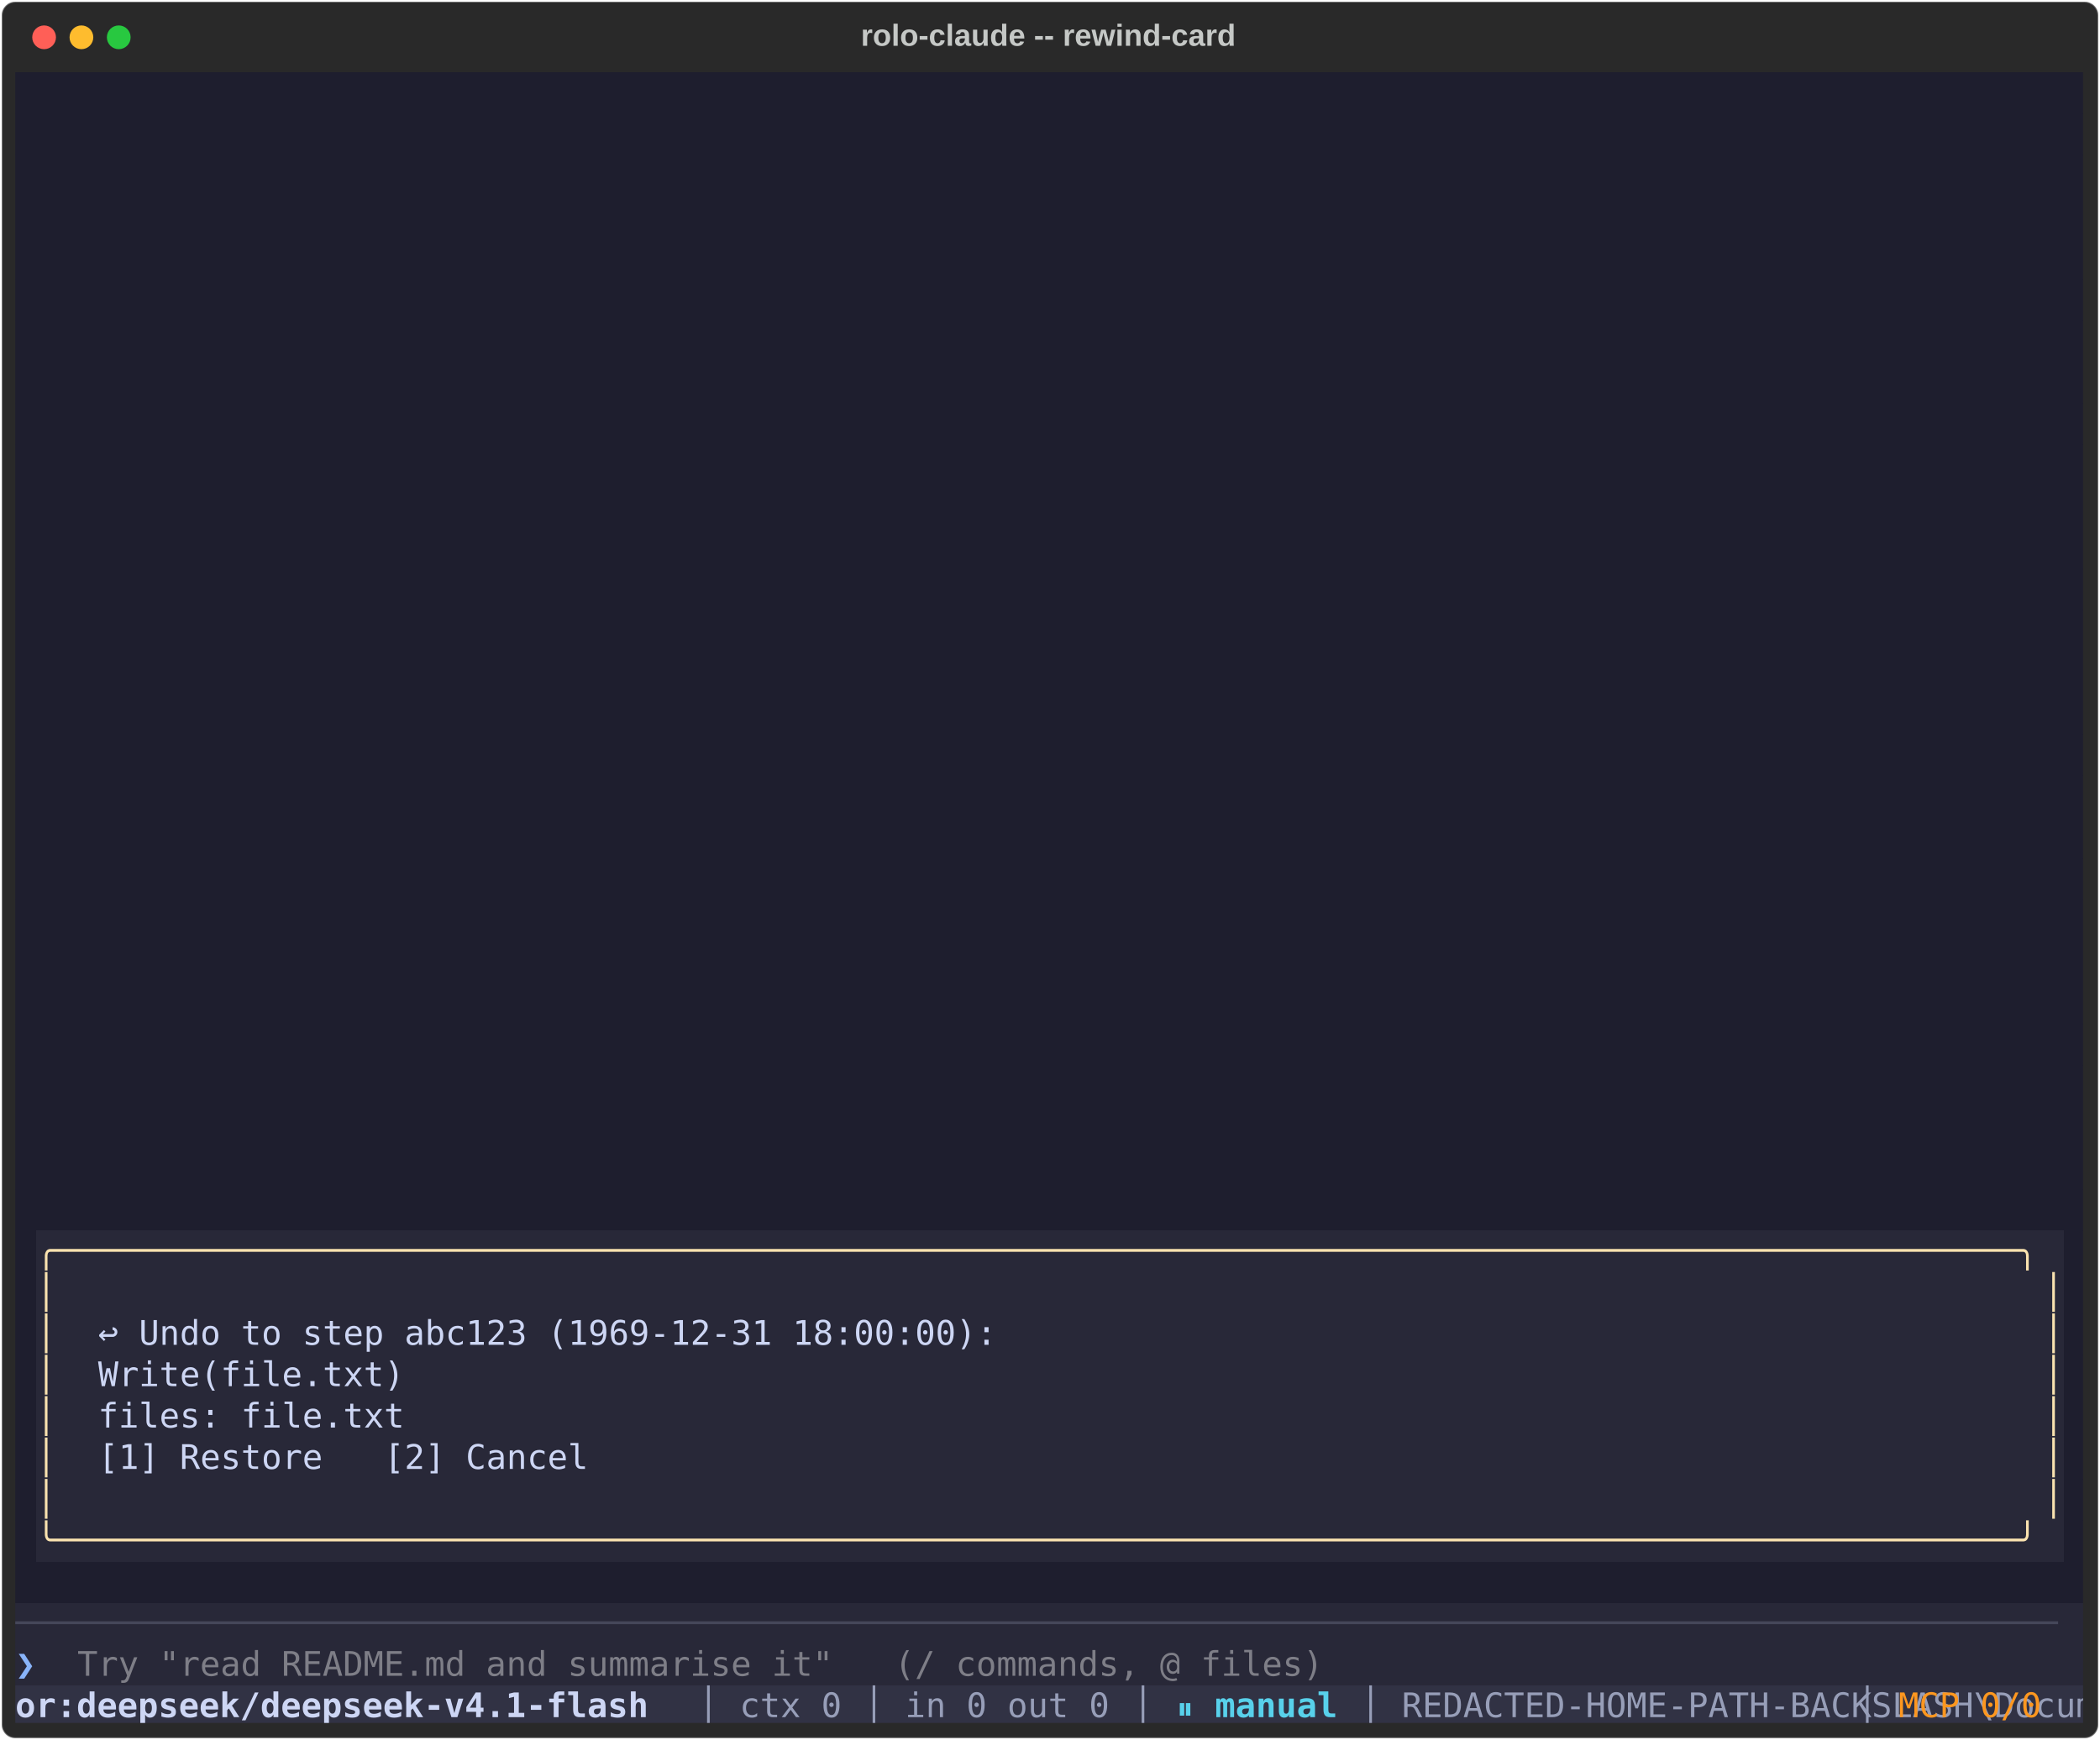
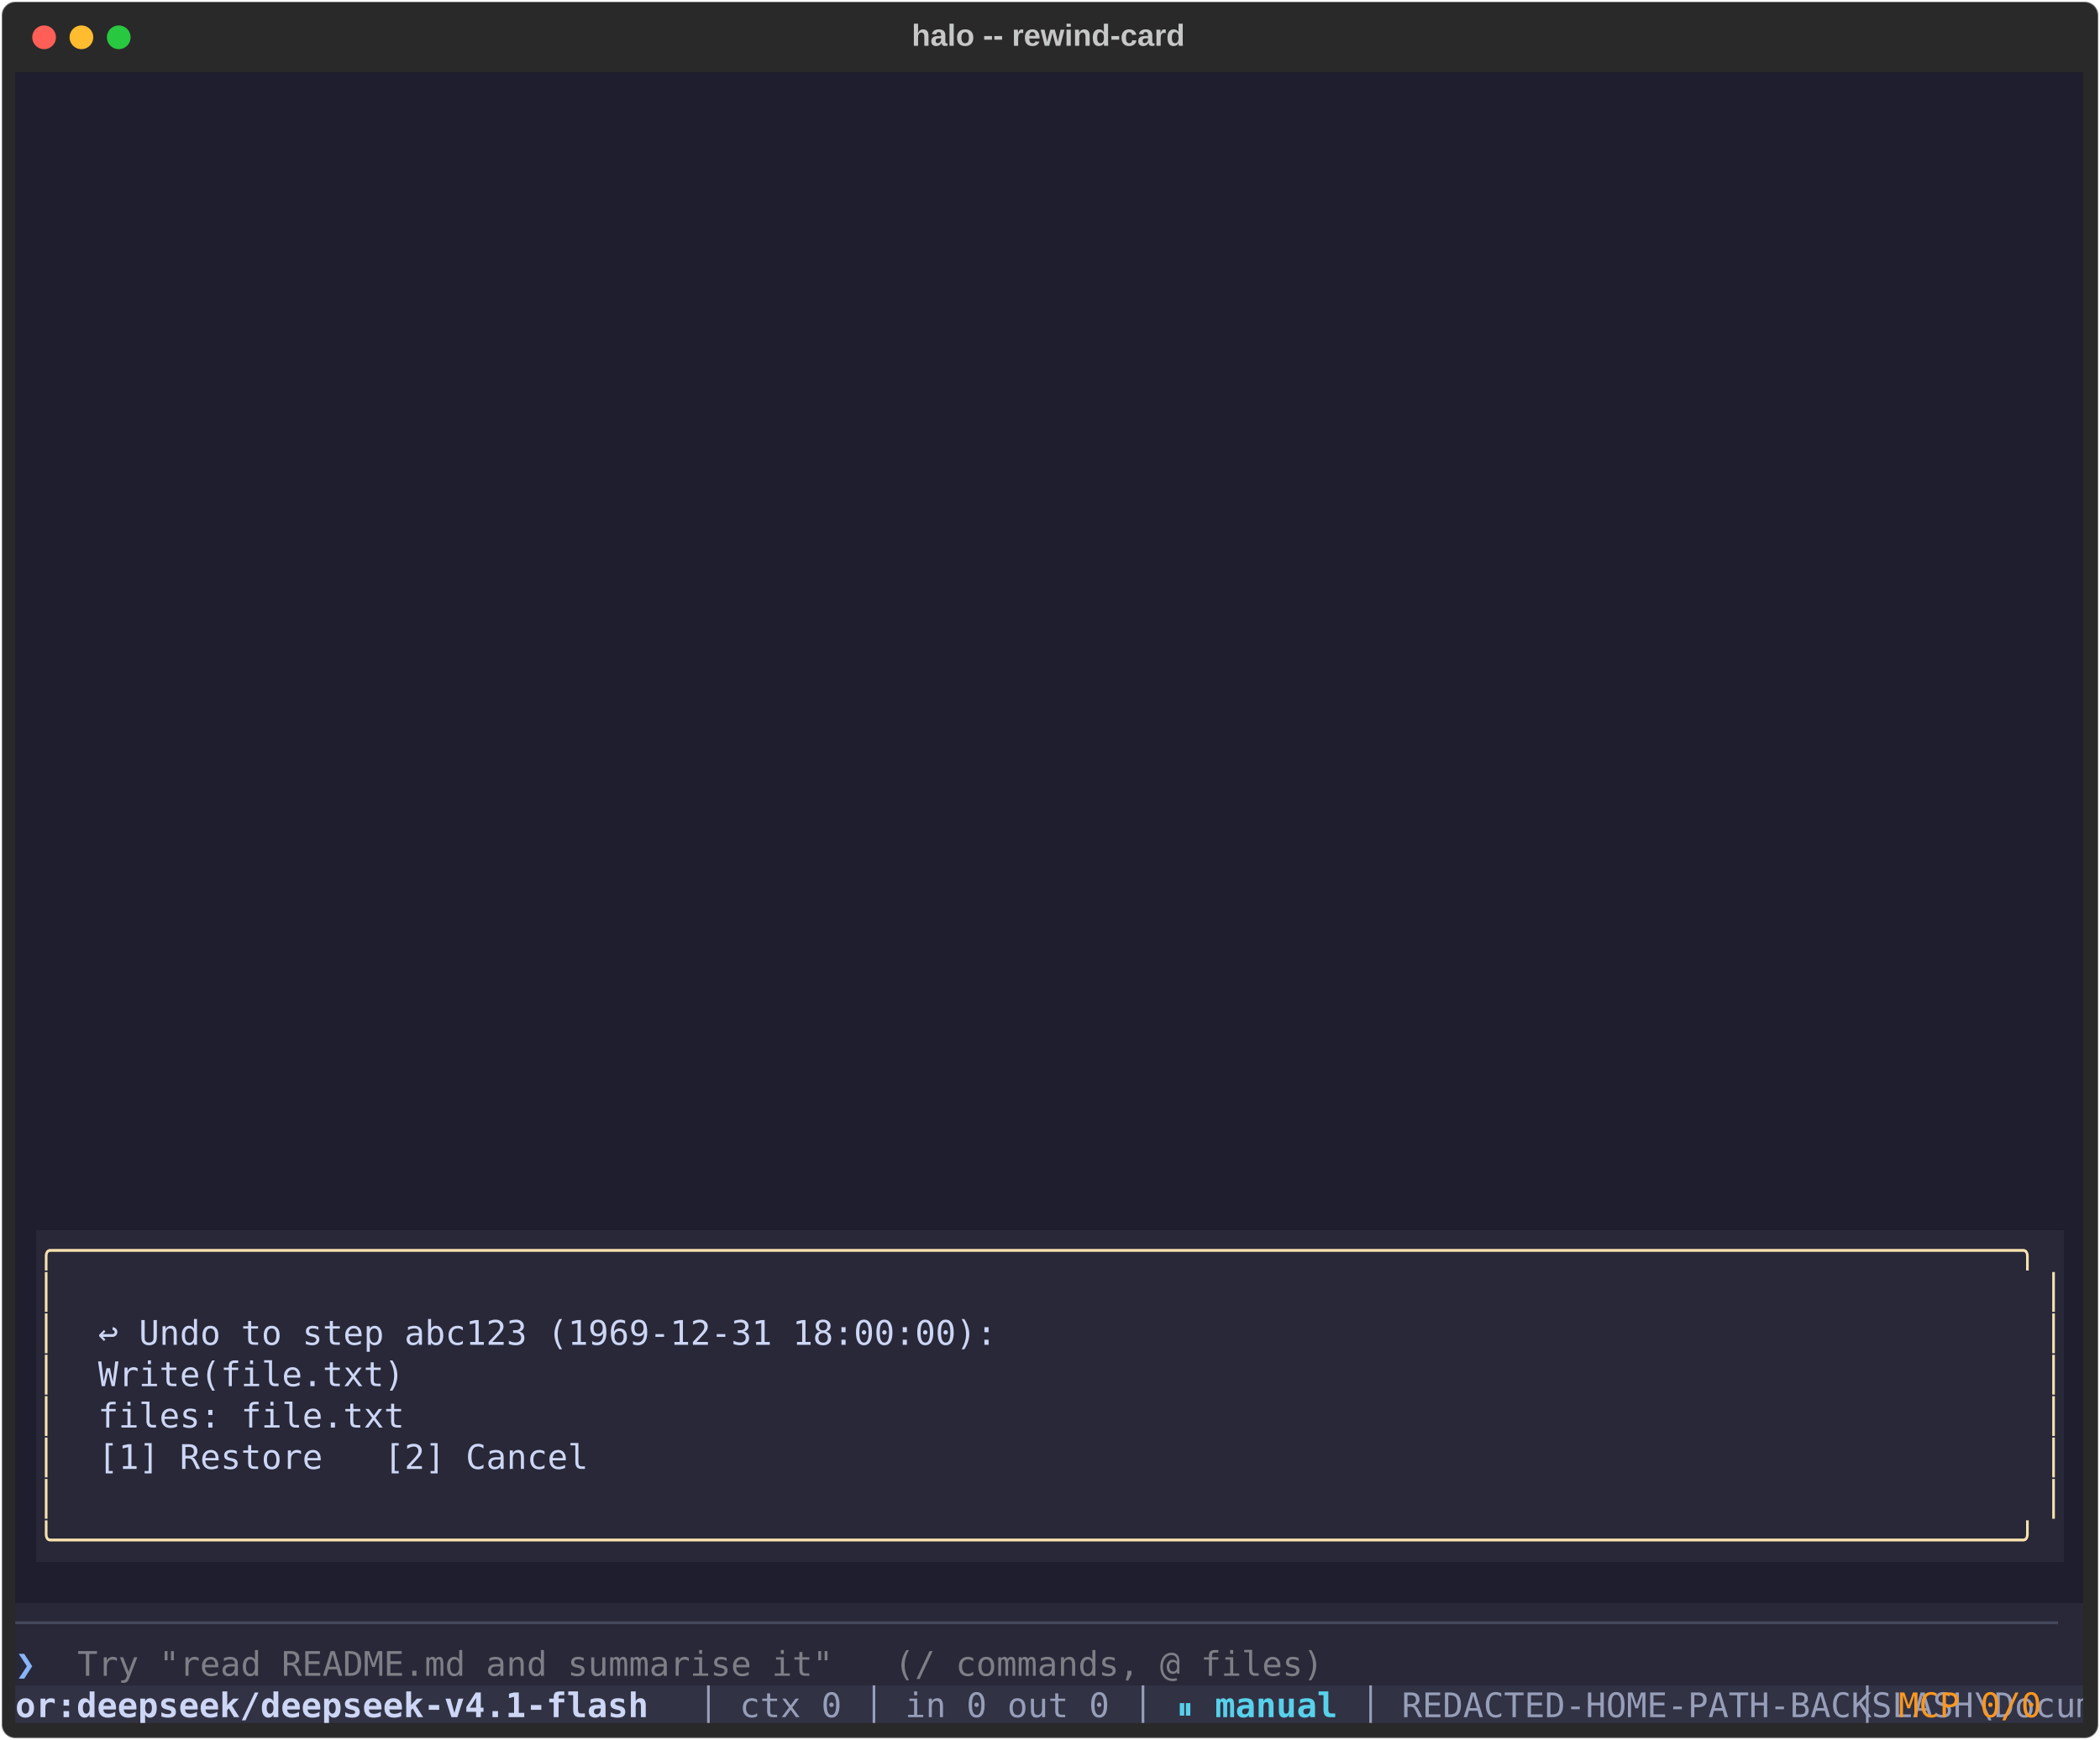
<svg xmlns="http://www.w3.org/2000/svg" class="rich-terminal" viewBox="0 0 1238 1026.0">
  <style>

    @font-face {
        font-family: "Fira Code";
        src: local("FiraCode-Regular"),
                url("https://cdnjs.cloudflare.com/ajax/libs/firacode/6.2.0/woff2/FiraCode-Regular.woff2") format("woff2"),
                url("https://cdnjs.cloudflare.com/ajax/libs/firacode/6.2.0/woff/FiraCode-Regular.woff") format("woff");
        font-style: normal;
        font-weight: 400;
    }
    @font-face {
        font-family: "Fira Code";
        src: local("FiraCode-Bold"),
                url("https://cdnjs.cloudflare.com/ajax/libs/firacode/6.2.0/woff2/FiraCode-Bold.woff2") format("woff2"),
                url("https://cdnjs.cloudflare.com/ajax/libs/firacode/6.2.0/woff/FiraCode-Bold.woff") format("woff");
        font-style: bold;
        font-weight: 700;
    }

-     .terminal-547506499-matrix {
+     .terminal-566904464-matrix {
        font-family: Fira Code, monospace;
        font-size: 20px;
        line-height: 24.4px;
        font-variant-east-asian: full-width;
    }

-     .terminal-547506499-title {
+     .terminal-566904464-title {
        font-size: 18px;
        font-weight: bold;
        font-family: arial;
    }

-     .terminal-547506499-r1 { fill: #c5c8c6 }
- .terminal-547506499-r2 { fill: #f9e2af }
- .terminal-547506499-r3 { fill: #cdd6f4 }
- .terminal-547506499-r4 { fill: #45475a }
- .terminal-547506499-r5 { fill: #89b4fa;font-weight: bold }
- .terminal-547506499-r6 { fill: #7e7e87 }
- .terminal-547506499-r7 { fill: #cdd6f4;font-weight: bold }
- .terminal-547506499-r8 { fill: #979eb8 }
- .terminal-547506499-r9 { fill: #58d1eb;font-weight: bold }
- .terminal-547506499-r10 { fill: #fd971f }
+     .terminal-566904464-r1 { fill: #c5c8c6 }
+ .terminal-566904464-r2 { fill: #f9e2af }
+ .terminal-566904464-r3 { fill: #cdd6f4 }
+ .terminal-566904464-r4 { fill: #45475a }
+ .terminal-566904464-r5 { fill: #89b4fa;font-weight: bold }
+ .terminal-566904464-r6 { fill: #7e7e87 }
+ .terminal-566904464-r7 { fill: #cdd6f4;font-weight: bold }
+ .terminal-566904464-r8 { fill: #979eb8 }
+ .terminal-566904464-r9 { fill: #58d1eb;font-weight: bold }
+ .terminal-566904464-r10 { fill: #fd971f }
    </style>
  <defs>
-     <clipPath id="terminal-547506499-clip-terminal">
+     <clipPath id="terminal-566904464-clip-terminal">
      <rect x="0" y="0" width="1219.0" height="975.0" />
    </clipPath>
-     <clipPath id="terminal-547506499-line-0">
+     <clipPath id="terminal-566904464-line-0">
      <rect x="0" y="1.5" width="1220" height="24.65" />
    </clipPath>
-     <clipPath id="terminal-547506499-line-1">
+     <clipPath id="terminal-566904464-line-1">
      <rect x="0" y="25.9" width="1220" height="24.65" />
    </clipPath>
-     <clipPath id="terminal-547506499-line-2">
+     <clipPath id="terminal-566904464-line-2">
      <rect x="0" y="50.3" width="1220" height="24.65" />
    </clipPath>
-     <clipPath id="terminal-547506499-line-3">
+     <clipPath id="terminal-566904464-line-3">
      <rect x="0" y="74.7" width="1220" height="24.65" />
    </clipPath>
-     <clipPath id="terminal-547506499-line-4">
+     <clipPath id="terminal-566904464-line-4">
      <rect x="0" y="99.1" width="1220" height="24.65" />
    </clipPath>
-     <clipPath id="terminal-547506499-line-5">
+     <clipPath id="terminal-566904464-line-5">
      <rect x="0" y="123.5" width="1220" height="24.65" />
    </clipPath>
-     <clipPath id="terminal-547506499-line-6">
+     <clipPath id="terminal-566904464-line-6">
      <rect x="0" y="147.9" width="1220" height="24.65" />
    </clipPath>
-     <clipPath id="terminal-547506499-line-7">
+     <clipPath id="terminal-566904464-line-7">
      <rect x="0" y="172.3" width="1220" height="24.65" />
    </clipPath>
-     <clipPath id="terminal-547506499-line-8">
+     <clipPath id="terminal-566904464-line-8">
      <rect x="0" y="196.7" width="1220" height="24.65" />
    </clipPath>
-     <clipPath id="terminal-547506499-line-9">
+     <clipPath id="terminal-566904464-line-9">
      <rect x="0" y="221.1" width="1220" height="24.65" />
    </clipPath>
-     <clipPath id="terminal-547506499-line-10">
+     <clipPath id="terminal-566904464-line-10">
      <rect x="0" y="245.5" width="1220" height="24.65" />
    </clipPath>
-     <clipPath id="terminal-547506499-line-11">
+     <clipPath id="terminal-566904464-line-11">
      <rect x="0" y="269.9" width="1220" height="24.65" />
    </clipPath>
-     <clipPath id="terminal-547506499-line-12">
+     <clipPath id="terminal-566904464-line-12">
      <rect x="0" y="294.3" width="1220" height="24.65" />
    </clipPath>
-     <clipPath id="terminal-547506499-line-13">
+     <clipPath id="terminal-566904464-line-13">
      <rect x="0" y="318.7" width="1220" height="24.65" />
    </clipPath>
-     <clipPath id="terminal-547506499-line-14">
+     <clipPath id="terminal-566904464-line-14">
      <rect x="0" y="343.1" width="1220" height="24.65" />
    </clipPath>
-     <clipPath id="terminal-547506499-line-15">
+     <clipPath id="terminal-566904464-line-15">
      <rect x="0" y="367.5" width="1220" height="24.65" />
    </clipPath>
-     <clipPath id="terminal-547506499-line-16">
+     <clipPath id="terminal-566904464-line-16">
      <rect x="0" y="391.9" width="1220" height="24.65" />
    </clipPath>
-     <clipPath id="terminal-547506499-line-17">
+     <clipPath id="terminal-566904464-line-17">
      <rect x="0" y="416.3" width="1220" height="24.65" />
    </clipPath>
-     <clipPath id="terminal-547506499-line-18">
+     <clipPath id="terminal-566904464-line-18">
      <rect x="0" y="440.7" width="1220" height="24.65" />
    </clipPath>
-     <clipPath id="terminal-547506499-line-19">
+     <clipPath id="terminal-566904464-line-19">
      <rect x="0" y="465.1" width="1220" height="24.65" />
    </clipPath>
-     <clipPath id="terminal-547506499-line-20">
+     <clipPath id="terminal-566904464-line-20">
      <rect x="0" y="489.5" width="1220" height="24.65" />
    </clipPath>
-     <clipPath id="terminal-547506499-line-21">
+     <clipPath id="terminal-566904464-line-21">
      <rect x="0" y="513.9" width="1220" height="24.65" />
    </clipPath>
-     <clipPath id="terminal-547506499-line-22">
+     <clipPath id="terminal-566904464-line-22">
      <rect x="0" y="538.3" width="1220" height="24.65" />
    </clipPath>
-     <clipPath id="terminal-547506499-line-23">
+     <clipPath id="terminal-566904464-line-23">
      <rect x="0" y="562.7" width="1220" height="24.65" />
    </clipPath>
-     <clipPath id="terminal-547506499-line-24">
+     <clipPath id="terminal-566904464-line-24">
      <rect x="0" y="587.1" width="1220" height="24.65" />
    </clipPath>
-     <clipPath id="terminal-547506499-line-25">
+     <clipPath id="terminal-566904464-line-25">
      <rect x="0" y="611.5" width="1220" height="24.65" />
    </clipPath>
-     <clipPath id="terminal-547506499-line-26">
+     <clipPath id="terminal-566904464-line-26">
      <rect x="0" y="635.9" width="1220" height="24.65" />
    </clipPath>
-     <clipPath id="terminal-547506499-line-27">
+     <clipPath id="terminal-566904464-line-27">
      <rect x="0" y="660.3" width="1220" height="24.65" />
    </clipPath>
-     <clipPath id="terminal-547506499-line-28">
+     <clipPath id="terminal-566904464-line-28">
      <rect x="0" y="684.7" width="1220" height="24.65" />
    </clipPath>
-     <clipPath id="terminal-547506499-line-29">
+     <clipPath id="terminal-566904464-line-29">
      <rect x="0" y="709.1" width="1220" height="24.65" />
    </clipPath>
-     <clipPath id="terminal-547506499-line-30">
+     <clipPath id="terminal-566904464-line-30">
      <rect x="0" y="733.5" width="1220" height="24.65" />
    </clipPath>
-     <clipPath id="terminal-547506499-line-31">
+     <clipPath id="terminal-566904464-line-31">
      <rect x="0" y="757.9" width="1220" height="24.65" />
    </clipPath>
-     <clipPath id="terminal-547506499-line-32">
+     <clipPath id="terminal-566904464-line-32">
      <rect x="0" y="782.3" width="1220" height="24.65" />
    </clipPath>
-     <clipPath id="terminal-547506499-line-33">
+     <clipPath id="terminal-566904464-line-33">
      <rect x="0" y="806.7" width="1220" height="24.65" />
    </clipPath>
-     <clipPath id="terminal-547506499-line-34">
+     <clipPath id="terminal-566904464-line-34">
      <rect x="0" y="831.1" width="1220" height="24.65" />
    </clipPath>
-     <clipPath id="terminal-547506499-line-35">
+     <clipPath id="terminal-566904464-line-35">
      <rect x="0" y="855.5" width="1220" height="24.65" />
    </clipPath>
-     <clipPath id="terminal-547506499-line-36">
+     <clipPath id="terminal-566904464-line-36">
      <rect x="0" y="879.9" width="1220" height="24.65" />
    </clipPath>
-     <clipPath id="terminal-547506499-line-37">
+     <clipPath id="terminal-566904464-line-37">
      <rect x="0" y="904.3" width="1220" height="24.65" />
    </clipPath>
-     <clipPath id="terminal-547506499-line-38">
+     <clipPath id="terminal-566904464-line-38">
      <rect x="0" y="928.7" width="1220" height="24.65" />
    </clipPath>
  </defs>
  <rect fill="#292929" stroke="rgba(255,255,255,0.35)" stroke-width="1" x="1" y="1" width="1236" height="1024" rx="8" />
-   <text class="terminal-547506499-title" fill="#c5c8c6" text-anchor="middle" x="618" y="27">rolo-claude -- rewind-card</text>
+   <text class="terminal-566904464-title" fill="#c5c8c6" text-anchor="middle" x="618" y="27">halo -- rewind-card</text>
  <g transform="translate(26,22)">
    <circle cx="0" cy="0" r="7" fill="#ff5f57" />
    <circle cx="22" cy="0" r="7" fill="#febc2e" />
    <circle cx="44" cy="0" r="7" fill="#28c840" />
  </g>
-   <g transform="translate(9, 41)" clip-path="url(#terminal-547506499-clip-terminal)">
+   <g transform="translate(9, 41)" clip-path="url(#terminal-566904464-clip-terminal)">
    <rect fill="#1e1e2e" x="0" y="1.5" width="1220" height="24.65" shape-rendering="crispEdges" />
    <rect fill="#1e1e2e" x="0" y="25.9" width="1220" height="24.65" shape-rendering="crispEdges" />
    <rect fill="#1e1e2e" x="0" y="50.3" width="1220" height="24.65" shape-rendering="crispEdges" />
    <rect fill="#1e1e2e" x="0" y="74.7" width="1220" height="24.65" shape-rendering="crispEdges" />
    <rect fill="#1e1e2e" x="0" y="99.1" width="1220" height="24.65" shape-rendering="crispEdges" />
    <rect fill="#1e1e2e" x="0" y="123.5" width="1220" height="24.65" shape-rendering="crispEdges" />
    <rect fill="#1e1e2e" x="0" y="147.9" width="1220" height="24.65" shape-rendering="crispEdges" />
    <rect fill="#1e1e2e" x="0" y="172.3" width="1220" height="24.65" shape-rendering="crispEdges" />
    <rect fill="#1e1e2e" x="0" y="196.7" width="1220" height="24.65" shape-rendering="crispEdges" />
    <rect fill="#1e1e2e" x="0" y="221.1" width="1220" height="24.65" shape-rendering="crispEdges" />
    <rect fill="#1e1e2e" x="0" y="245.5" width="1220" height="24.65" shape-rendering="crispEdges" />
    <rect fill="#1e1e2e" x="0" y="269.9" width="1220" height="24.65" shape-rendering="crispEdges" />
    <rect fill="#1e1e2e" x="0" y="294.3" width="1220" height="24.65" shape-rendering="crispEdges" />
    <rect fill="#1e1e2e" x="0" y="318.7" width="1220" height="24.65" shape-rendering="crispEdges" />
    <rect fill="#1e1e2e" x="0" y="343.1" width="1220" height="24.65" shape-rendering="crispEdges" />
    <rect fill="#1e1e2e" x="0" y="367.5" width="1220" height="24.65" shape-rendering="crispEdges" />
    <rect fill="#1e1e2e" x="0" y="391.9" width="1220" height="24.65" shape-rendering="crispEdges" />
    <rect fill="#1e1e2e" x="0" y="416.3" width="1220" height="24.65" shape-rendering="crispEdges" />
    <rect fill="#1e1e2e" x="0" y="440.7" width="1220" height="24.65" shape-rendering="crispEdges" />
    <rect fill="#1e1e2e" x="0" y="465.1" width="1220" height="24.65" shape-rendering="crispEdges" />
    <rect fill="#1e1e2e" x="0" y="489.5" width="1220" height="24.65" shape-rendering="crispEdges" />
    <rect fill="#1e1e2e" x="0" y="513.9" width="1220" height="24.65" shape-rendering="crispEdges" />
    <rect fill="#1e1e2e" x="0" y="538.3" width="1220" height="24.65" shape-rendering="crispEdges" />
    <rect fill="#1e1e2e" x="0" y="562.7" width="1220" height="24.65" shape-rendering="crispEdges" />
    <rect fill="#1e1e2e" x="0" y="587.1" width="1220" height="24.65" shape-rendering="crispEdges" />
    <rect fill="#1e1e2e" x="0" y="611.5" width="1220" height="24.65" shape-rendering="crispEdges" />
    <rect fill="#1e1e2e" x="0" y="635.9" width="1220" height="24.65" shape-rendering="crispEdges" />
    <rect fill="#1e1e2e" x="0" y="660.3" width="1220" height="24.65" shape-rendering="crispEdges" />
    <rect fill="#1e1e2e" x="0" y="684.7" width="12.2" height="24.65" shape-rendering="crispEdges" />
    <rect fill="#282838" x="12.2" y="684.7" width="1195.6" height="24.65" shape-rendering="crispEdges" />
    <rect fill="#1e1e2e" x="1207.8" y="684.7" width="12.2" height="24.65" shape-rendering="crispEdges" />
    <rect fill="#1e1e2e" x="0" y="709.1" width="12.2" height="24.65" shape-rendering="crispEdges" />
    <rect fill="#282838" x="12.2" y="709.1" width="12.2" height="24.65" shape-rendering="crispEdges" />
    <rect fill="#282838" x="24.4" y="709.1" width="1171.2" height="24.65" shape-rendering="crispEdges" />
    <rect fill="#282838" x="1195.6" y="709.1" width="12.2" height="24.65" shape-rendering="crispEdges" />
    <rect fill="#1e1e2e" x="1207.8" y="709.1" width="12.2" height="24.65" shape-rendering="crispEdges" />
    <rect fill="#1e1e2e" x="0" y="733.5" width="12.2" height="24.65" shape-rendering="crispEdges" />
    <rect fill="#282838" x="12.2" y="733.5" width="12.2" height="24.65" shape-rendering="crispEdges" />
    <rect fill="#282838" x="24.4" y="733.5" width="24.4" height="24.65" shape-rendering="crispEdges" />
    <rect fill="#282838" x="48.8" y="733.5" width="536.8" height="24.65" shape-rendering="crispEdges" />
    <rect fill="#282838" x="585.6" y="733.5" width="610" height="24.65" shape-rendering="crispEdges" />
    <rect fill="#282838" x="1195.6" y="733.5" width="12.2" height="24.65" shape-rendering="crispEdges" />
    <rect fill="#1e1e2e" x="1207.8" y="733.5" width="12.2" height="24.65" shape-rendering="crispEdges" />
    <rect fill="#1e1e2e" x="0" y="757.9" width="12.2" height="24.65" shape-rendering="crispEdges" />
    <rect fill="#282838" x="12.2" y="757.9" width="12.2" height="24.65" shape-rendering="crispEdges" />
    <rect fill="#282838" x="24.4" y="757.9" width="24.4" height="24.65" shape-rendering="crispEdges" />
    <rect fill="#282838" x="48.8" y="757.9" width="207.4" height="24.65" shape-rendering="crispEdges" />
    <rect fill="#282838" x="256.2" y="757.9" width="939.4" height="24.65" shape-rendering="crispEdges" />
    <rect fill="#282838" x="1195.6" y="757.9" width="12.2" height="24.65" shape-rendering="crispEdges" />
    <rect fill="#1e1e2e" x="1207.8" y="757.9" width="12.2" height="24.65" shape-rendering="crispEdges" />
    <rect fill="#1e1e2e" x="0" y="782.3" width="12.2" height="24.65" shape-rendering="crispEdges" />
    <rect fill="#282838" x="12.2" y="782.3" width="12.2" height="24.65" shape-rendering="crispEdges" />
    <rect fill="#282838" x="24.4" y="782.3" width="24.4" height="24.65" shape-rendering="crispEdges" />
    <rect fill="#282838" x="48.8" y="782.3" width="207.4" height="24.65" shape-rendering="crispEdges" />
    <rect fill="#282838" x="256.2" y="782.3" width="939.4" height="24.65" shape-rendering="crispEdges" />
    <rect fill="#282838" x="1195.6" y="782.3" width="12.2" height="24.65" shape-rendering="crispEdges" />
    <rect fill="#1e1e2e" x="1207.8" y="782.3" width="12.2" height="24.65" shape-rendering="crispEdges" />
    <rect fill="#1e1e2e" x="0" y="806.7" width="12.2" height="24.65" shape-rendering="crispEdges" />
    <rect fill="#282838" x="12.2" y="806.7" width="12.2" height="24.65" shape-rendering="crispEdges" />
    <rect fill="#282838" x="24.4" y="806.7" width="24.4" height="24.65" shape-rendering="crispEdges" />
    <rect fill="#282838" x="48.8" y="806.7" width="317.2" height="24.65" shape-rendering="crispEdges" />
    <rect fill="#282838" x="366" y="806.7" width="829.6" height="24.65" shape-rendering="crispEdges" />
    <rect fill="#282838" x="1195.6" y="806.7" width="12.2" height="24.65" shape-rendering="crispEdges" />
    <rect fill="#1e1e2e" x="1207.8" y="806.7" width="12.2" height="24.65" shape-rendering="crispEdges" />
    <rect fill="#1e1e2e" x="0" y="831.1" width="12.2" height="24.65" shape-rendering="crispEdges" />
    <rect fill="#282838" x="12.2" y="831.1" width="12.2" height="24.65" shape-rendering="crispEdges" />
    <rect fill="#282838" x="24.4" y="831.1" width="1171.2" height="24.65" shape-rendering="crispEdges" />
    <rect fill="#282838" x="1195.6" y="831.1" width="12.2" height="24.65" shape-rendering="crispEdges" />
    <rect fill="#1e1e2e" x="1207.8" y="831.1" width="12.2" height="24.65" shape-rendering="crispEdges" />
    <rect fill="#1e1e2e" x="0" y="855.5" width="12.2" height="24.65" shape-rendering="crispEdges" />
    <rect fill="#282838" x="12.2" y="855.5" width="1195.6" height="24.65" shape-rendering="crispEdges" />
    <rect fill="#1e1e2e" x="1207.8" y="855.5" width="12.2" height="24.65" shape-rendering="crispEdges" />
    <rect fill="#1e1e2e" x="0" y="879.9" width="1220" height="24.65" shape-rendering="crispEdges" />
    <rect fill="#282838" x="0" y="904.3" width="1220" height="24.65" shape-rendering="crispEdges" />
    <rect fill="#282838" x="0" y="928.7" width="12.2" height="24.65" shape-rendering="crispEdges" />
    <rect fill="#282838" x="12.2" y="928.7" width="12.2" height="24.65" shape-rendering="crispEdges" />
    <rect fill="#282838" x="24.4" y="928.7" width="12.2" height="24.65" shape-rendering="crispEdges" />
    <rect fill="#282838" x="36.6" y="928.7" width="744.2" height="24.65" shape-rendering="crispEdges" />
    <rect fill="#282838" x="780.8" y="928.7" width="439.2" height="24.65" shape-rendering="crispEdges" />
    <rect fill="#313244" x="0" y="953.1" width="402.6" height="24.65" shape-rendering="crispEdges" />
    <rect fill="#313244" x="402.6" y="953.1" width="24.4" height="24.65" shape-rendering="crispEdges" />
    <rect fill="#313244" x="427" y="953.1" width="73.2" height="24.65" shape-rendering="crispEdges" />
    <rect fill="#313244" x="500.2" y="953.1" width="24.4" height="24.65" shape-rendering="crispEdges" />
    <rect fill="#313244" x="524.6" y="953.1" width="134.2" height="24.65" shape-rendering="crispEdges" />
    <rect fill="#313244" x="658.8" y="953.1" width="24.4" height="24.65" shape-rendering="crispEdges" />
    <rect fill="#313244" x="683.2" y="953.1" width="109.8" height="24.65" shape-rendering="crispEdges" />
    <rect fill="#313244" x="793" y="953.1" width="24.4" height="24.65" shape-rendering="crispEdges" />
    <rect fill="#313244" x="817.4" y="953.1" width="268.4" height="24.65" shape-rendering="crispEdges" />
    <rect fill="#313244" x="1085.8" y="953.1" width="24.4" height="24.65" shape-rendering="crispEdges" />
    <rect fill="#313244" x="1110.2" y="953.1" width="97.6" height="24.65" shape-rendering="crispEdges" />
    <rect fill="#313244" x="1207.8" y="953.1" width="12.2" height="24.65" shape-rendering="crispEdges" />
-     <g class="terminal-547506499-matrix">
-       <text class="terminal-547506499-r1" x="1220" y="20" textLength="12.2" clip-path="url(#terminal-547506499-line-0)">
- </text>
-       <text class="terminal-547506499-r1" x="1220" y="44.4" textLength="12.2" clip-path="url(#terminal-547506499-line-1)">
- </text>
-       <text class="terminal-547506499-r1" x="1220" y="68.8" textLength="12.2" clip-path="url(#terminal-547506499-line-2)">
- </text>
-       <text class="terminal-547506499-r1" x="1220" y="93.2" textLength="12.2" clip-path="url(#terminal-547506499-line-3)">
- </text>
-       <text class="terminal-547506499-r1" x="1220" y="117.6" textLength="12.2" clip-path="url(#terminal-547506499-line-4)">
- </text>
-       <text class="terminal-547506499-r1" x="1220" y="142" textLength="12.2" clip-path="url(#terminal-547506499-line-5)">
- </text>
-       <text class="terminal-547506499-r1" x="1220" y="166.4" textLength="12.2" clip-path="url(#terminal-547506499-line-6)">
- </text>
-       <text class="terminal-547506499-r1" x="1220" y="190.8" textLength="12.2" clip-path="url(#terminal-547506499-line-7)">
- </text>
-       <text class="terminal-547506499-r1" x="1220" y="215.2" textLength="12.2" clip-path="url(#terminal-547506499-line-8)">
- </text>
-       <text class="terminal-547506499-r1" x="1220" y="239.6" textLength="12.2" clip-path="url(#terminal-547506499-line-9)">
- </text>
-       <text class="terminal-547506499-r1" x="1220" y="264" textLength="12.2" clip-path="url(#terminal-547506499-line-10)">
- </text>
-       <text class="terminal-547506499-r1" x="1220" y="288.4" textLength="12.2" clip-path="url(#terminal-547506499-line-11)">
- </text>
-       <text class="terminal-547506499-r1" x="1220" y="312.8" textLength="12.2" clip-path="url(#terminal-547506499-line-12)">
- </text>
-       <text class="terminal-547506499-r1" x="1220" y="337.2" textLength="12.2" clip-path="url(#terminal-547506499-line-13)">
- </text>
-       <text class="terminal-547506499-r1" x="1220" y="361.6" textLength="12.2" clip-path="url(#terminal-547506499-line-14)">
- </text>
-       <text class="terminal-547506499-r1" x="1220" y="386" textLength="12.2" clip-path="url(#terminal-547506499-line-15)">
- </text>
-       <text class="terminal-547506499-r1" x="1220" y="410.4" textLength="12.2" clip-path="url(#terminal-547506499-line-16)">
- </text>
-       <text class="terminal-547506499-r1" x="1220" y="434.8" textLength="12.2" clip-path="url(#terminal-547506499-line-17)">
- </text>
-       <text class="terminal-547506499-r1" x="1220" y="459.2" textLength="12.2" clip-path="url(#terminal-547506499-line-18)">
- </text>
-       <text class="terminal-547506499-r1" x="1220" y="483.6" textLength="12.2" clip-path="url(#terminal-547506499-line-19)">
- </text>
-       <text class="terminal-547506499-r1" x="1220" y="508" textLength="12.2" clip-path="url(#terminal-547506499-line-20)">
- </text>
-       <text class="terminal-547506499-r1" x="1220" y="532.4" textLength="12.2" clip-path="url(#terminal-547506499-line-21)">
- </text>
-       <text class="terminal-547506499-r1" x="1220" y="556.8" textLength="12.2" clip-path="url(#terminal-547506499-line-22)">
- </text>
-       <text class="terminal-547506499-r1" x="1220" y="581.2" textLength="12.2" clip-path="url(#terminal-547506499-line-23)">
- </text>
-       <text class="terminal-547506499-r1" x="1220" y="605.6" textLength="12.2" clip-path="url(#terminal-547506499-line-24)">
- </text>
-       <text class="terminal-547506499-r1" x="1220" y="630" textLength="12.2" clip-path="url(#terminal-547506499-line-25)">
- </text>
-       <text class="terminal-547506499-r1" x="1220" y="654.4" textLength="12.2" clip-path="url(#terminal-547506499-line-26)">
- </text>
-       <text class="terminal-547506499-r1" x="1220" y="678.8" textLength="12.2" clip-path="url(#terminal-547506499-line-27)">
- </text>
-       <text class="terminal-547506499-r2" x="12.2" y="703.2" textLength="1195.6" clip-path="url(#terminal-547506499-line-28)">╭────────────────────────────────────────────────────────────────────────────────────────────────╮</text>
-       <text class="terminal-547506499-r1" x="1220" y="703.2" textLength="12.2" clip-path="url(#terminal-547506499-line-28)">
- </text>
-       <text class="terminal-547506499-r2" x="12.2" y="727.6" textLength="12.2" clip-path="url(#terminal-547506499-line-29)">│</text>
-       <text class="terminal-547506499-r2" x="1195.6" y="727.6" textLength="12.2" clip-path="url(#terminal-547506499-line-29)">│</text>
-       <text class="terminal-547506499-r1" x="1220" y="727.6" textLength="12.2" clip-path="url(#terminal-547506499-line-29)">
- </text>
-       <text class="terminal-547506499-r2" x="12.2" y="752" textLength="12.2" clip-path="url(#terminal-547506499-line-30)">│</text>
-       <text class="terminal-547506499-r3" x="48.8" y="752" textLength="536.8" clip-path="url(#terminal-547506499-line-30)">↩ Undo to step abc123 (1969-12-31 18:00:00):</text>
-       <text class="terminal-547506499-r2" x="1195.6" y="752" textLength="12.2" clip-path="url(#terminal-547506499-line-30)">│</text>
-       <text class="terminal-547506499-r1" x="1220" y="752" textLength="12.2" clip-path="url(#terminal-547506499-line-30)">
- </text>
-       <text class="terminal-547506499-r2" x="12.2" y="776.4" textLength="12.2" clip-path="url(#terminal-547506499-line-31)">│</text>
-       <text class="terminal-547506499-r3" x="48.8" y="776.4" textLength="207.4" clip-path="url(#terminal-547506499-line-31)">  Write(file.txt)</text>
-       <text class="terminal-547506499-r2" x="1195.6" y="776.4" textLength="12.2" clip-path="url(#terminal-547506499-line-31)">│</text>
-       <text class="terminal-547506499-r1" x="1220" y="776.4" textLength="12.2" clip-path="url(#terminal-547506499-line-31)">
- </text>
-       <text class="terminal-547506499-r2" x="12.2" y="800.8" textLength="12.2" clip-path="url(#terminal-547506499-line-32)">│</text>
-       <text class="terminal-547506499-r3" x="48.8" y="800.8" textLength="207.4" clip-path="url(#terminal-547506499-line-32)">  files: file.txt</text>
-       <text class="terminal-547506499-r2" x="1195.6" y="800.8" textLength="12.2" clip-path="url(#terminal-547506499-line-32)">│</text>
-       <text class="terminal-547506499-r1" x="1220" y="800.8" textLength="12.2" clip-path="url(#terminal-547506499-line-32)">
- </text>
-       <text class="terminal-547506499-r2" x="12.2" y="825.2" textLength="12.2" clip-path="url(#terminal-547506499-line-33)">│</text>
-       <text class="terminal-547506499-r3" x="48.8" y="825.2" textLength="317.2" clip-path="url(#terminal-547506499-line-33)">  [1] Restore   [2] Cancel</text>
-       <text class="terminal-547506499-r2" x="1195.6" y="825.2" textLength="12.2" clip-path="url(#terminal-547506499-line-33)">│</text>
-       <text class="terminal-547506499-r1" x="1220" y="825.2" textLength="12.2" clip-path="url(#terminal-547506499-line-33)">
- </text>
-       <text class="terminal-547506499-r2" x="12.2" y="849.6" textLength="12.2" clip-path="url(#terminal-547506499-line-34)">│</text>
-       <text class="terminal-547506499-r2" x="1195.6" y="849.6" textLength="12.2" clip-path="url(#terminal-547506499-line-34)">│</text>
-       <text class="terminal-547506499-r1" x="1220" y="849.6" textLength="12.2" clip-path="url(#terminal-547506499-line-34)">
- </text>
-       <text class="terminal-547506499-r2" x="12.2" y="874" textLength="1195.6" clip-path="url(#terminal-547506499-line-35)">╰────────────────────────────────────────────────────────────────────────────────────────────────╯</text>
-       <text class="terminal-547506499-r1" x="1220" y="874" textLength="12.2" clip-path="url(#terminal-547506499-line-35)">
- </text>
-       <text class="terminal-547506499-r1" x="1220" y="898.4" textLength="12.2" clip-path="url(#terminal-547506499-line-36)">
- </text>
-       <text class="terminal-547506499-r4" x="0" y="922.8" textLength="1220" clip-path="url(#terminal-547506499-line-37)">────────────────────────────────────────────────────────────────────────────────────────────────────</text>
-       <text class="terminal-547506499-r1" x="1220" y="922.8" textLength="12.2" clip-path="url(#terminal-547506499-line-37)">
- </text>
-       <text class="terminal-547506499-r5" x="0" y="947.2" textLength="12.2" clip-path="url(#terminal-547506499-line-38)">❯</text>
-       <text class="terminal-547506499-r6" x="36.6" y="947.2" textLength="744.2" clip-path="url(#terminal-547506499-line-38)">Try "read README.md and summarise it"   (/ commands, @ files)</text>
-       <text class="terminal-547506499-r1" x="1220" y="947.2" textLength="12.2" clip-path="url(#terminal-547506499-line-38)">
- </text>
-       <text class="terminal-547506499-r7" x="0" y="971.6" textLength="402.6" clip-path="url(#terminal-547506499-line-39)"> or:deepseek/deepseek-v4.1-flash </text>
-       <text class="terminal-547506499-r8" x="402.6" y="971.6" textLength="24.4" clip-path="url(#terminal-547506499-line-39)">│ </text>
-       <text class="terminal-547506499-r8" x="427" y="971.6" textLength="73.2" clip-path="url(#terminal-547506499-line-39)">ctx 0 </text>
-       <text class="terminal-547506499-r8" x="500.2" y="971.6" textLength="24.4" clip-path="url(#terminal-547506499-line-39)">│ </text>
-       <text class="terminal-547506499-r8" x="524.6" y="971.6" textLength="134.2" clip-path="url(#terminal-547506499-line-39)">in 0 out 0 </text>
-       <text class="terminal-547506499-r8" x="658.8" y="971.6" textLength="24.4" clip-path="url(#terminal-547506499-line-39)">│ </text>
-       <text class="terminal-547506499-r9" x="683.2" y="971.6" textLength="109.8" clip-path="url(#terminal-547506499-line-39)">⏸ manual </text>
-       <text class="terminal-547506499-r8" x="793" y="971.6" textLength="24.4" clip-path="url(#terminal-547506499-line-39)">│ </text>
-       <text class="terminal-547506499-r8" x="817.4" y="971.6" textLength="268.4" clip-path="url(#terminal-547506499-line-39)">REDACTED-HOME-PATH-BACKSLASH\Documen </text>
-       <text class="terminal-547506499-r8" x="1085.8" y="971.6" textLength="24.4" clip-path="url(#terminal-547506499-line-39)">│ </text>
-       <text class="terminal-547506499-r10" x="1110.2" y="971.6" textLength="97.6" clip-path="url(#terminal-547506499-line-39)">MCP 0/0 </text>
+     <g class="terminal-566904464-matrix">
+       <text class="terminal-566904464-r1" x="1220" y="20" textLength="12.2" clip-path="url(#terminal-566904464-line-0)">
+ </text>
+       <text class="terminal-566904464-r1" x="1220" y="44.4" textLength="12.2" clip-path="url(#terminal-566904464-line-1)">
+ </text>
+       <text class="terminal-566904464-r1" x="1220" y="68.8" textLength="12.2" clip-path="url(#terminal-566904464-line-2)">
+ </text>
+       <text class="terminal-566904464-r1" x="1220" y="93.2" textLength="12.2" clip-path="url(#terminal-566904464-line-3)">
+ </text>
+       <text class="terminal-566904464-r1" x="1220" y="117.6" textLength="12.2" clip-path="url(#terminal-566904464-line-4)">
+ </text>
+       <text class="terminal-566904464-r1" x="1220" y="142" textLength="12.2" clip-path="url(#terminal-566904464-line-5)">
+ </text>
+       <text class="terminal-566904464-r1" x="1220" y="166.4" textLength="12.2" clip-path="url(#terminal-566904464-line-6)">
+ </text>
+       <text class="terminal-566904464-r1" x="1220" y="190.8" textLength="12.2" clip-path="url(#terminal-566904464-line-7)">
+ </text>
+       <text class="terminal-566904464-r1" x="1220" y="215.2" textLength="12.2" clip-path="url(#terminal-566904464-line-8)">
+ </text>
+       <text class="terminal-566904464-r1" x="1220" y="239.6" textLength="12.2" clip-path="url(#terminal-566904464-line-9)">
+ </text>
+       <text class="terminal-566904464-r1" x="1220" y="264" textLength="12.2" clip-path="url(#terminal-566904464-line-10)">
+ </text>
+       <text class="terminal-566904464-r1" x="1220" y="288.4" textLength="12.2" clip-path="url(#terminal-566904464-line-11)">
+ </text>
+       <text class="terminal-566904464-r1" x="1220" y="312.8" textLength="12.2" clip-path="url(#terminal-566904464-line-12)">
+ </text>
+       <text class="terminal-566904464-r1" x="1220" y="337.2" textLength="12.2" clip-path="url(#terminal-566904464-line-13)">
+ </text>
+       <text class="terminal-566904464-r1" x="1220" y="361.6" textLength="12.2" clip-path="url(#terminal-566904464-line-14)">
+ </text>
+       <text class="terminal-566904464-r1" x="1220" y="386" textLength="12.2" clip-path="url(#terminal-566904464-line-15)">
+ </text>
+       <text class="terminal-566904464-r1" x="1220" y="410.4" textLength="12.2" clip-path="url(#terminal-566904464-line-16)">
+ </text>
+       <text class="terminal-566904464-r1" x="1220" y="434.8" textLength="12.2" clip-path="url(#terminal-566904464-line-17)">
+ </text>
+       <text class="terminal-566904464-r1" x="1220" y="459.2" textLength="12.2" clip-path="url(#terminal-566904464-line-18)">
+ </text>
+       <text class="terminal-566904464-r1" x="1220" y="483.6" textLength="12.2" clip-path="url(#terminal-566904464-line-19)">
+ </text>
+       <text class="terminal-566904464-r1" x="1220" y="508" textLength="12.2" clip-path="url(#terminal-566904464-line-20)">
+ </text>
+       <text class="terminal-566904464-r1" x="1220" y="532.4" textLength="12.2" clip-path="url(#terminal-566904464-line-21)">
+ </text>
+       <text class="terminal-566904464-r1" x="1220" y="556.8" textLength="12.2" clip-path="url(#terminal-566904464-line-22)">
+ </text>
+       <text class="terminal-566904464-r1" x="1220" y="581.2" textLength="12.2" clip-path="url(#terminal-566904464-line-23)">
+ </text>
+       <text class="terminal-566904464-r1" x="1220" y="605.6" textLength="12.2" clip-path="url(#terminal-566904464-line-24)">
+ </text>
+       <text class="terminal-566904464-r1" x="1220" y="630" textLength="12.2" clip-path="url(#terminal-566904464-line-25)">
+ </text>
+       <text class="terminal-566904464-r1" x="1220" y="654.4" textLength="12.2" clip-path="url(#terminal-566904464-line-26)">
+ </text>
+       <text class="terminal-566904464-r1" x="1220" y="678.8" textLength="12.2" clip-path="url(#terminal-566904464-line-27)">
+ </text>
+       <text class="terminal-566904464-r2" x="12.2" y="703.2" textLength="1195.6" clip-path="url(#terminal-566904464-line-28)">╭────────────────────────────────────────────────────────────────────────────────────────────────╮</text>
+       <text class="terminal-566904464-r1" x="1220" y="703.2" textLength="12.2" clip-path="url(#terminal-566904464-line-28)">
+ </text>
+       <text class="terminal-566904464-r2" x="12.2" y="727.6" textLength="12.2" clip-path="url(#terminal-566904464-line-29)">│</text>
+       <text class="terminal-566904464-r2" x="1195.6" y="727.6" textLength="12.2" clip-path="url(#terminal-566904464-line-29)">│</text>
+       <text class="terminal-566904464-r1" x="1220" y="727.6" textLength="12.2" clip-path="url(#terminal-566904464-line-29)">
+ </text>
+       <text class="terminal-566904464-r2" x="12.2" y="752" textLength="12.2" clip-path="url(#terminal-566904464-line-30)">│</text>
+       <text class="terminal-566904464-r3" x="48.8" y="752" textLength="536.8" clip-path="url(#terminal-566904464-line-30)">↩ Undo to step abc123 (1969-12-31 18:00:00):</text>
+       <text class="terminal-566904464-r2" x="1195.6" y="752" textLength="12.2" clip-path="url(#terminal-566904464-line-30)">│</text>
+       <text class="terminal-566904464-r1" x="1220" y="752" textLength="12.2" clip-path="url(#terminal-566904464-line-30)">
+ </text>
+       <text class="terminal-566904464-r2" x="12.2" y="776.4" textLength="12.2" clip-path="url(#terminal-566904464-line-31)">│</text>
+       <text class="terminal-566904464-r3" x="48.8" y="776.4" textLength="207.4" clip-path="url(#terminal-566904464-line-31)">  Write(file.txt)</text>
+       <text class="terminal-566904464-r2" x="1195.6" y="776.4" textLength="12.2" clip-path="url(#terminal-566904464-line-31)">│</text>
+       <text class="terminal-566904464-r1" x="1220" y="776.4" textLength="12.2" clip-path="url(#terminal-566904464-line-31)">
+ </text>
+       <text class="terminal-566904464-r2" x="12.2" y="800.8" textLength="12.2" clip-path="url(#terminal-566904464-line-32)">│</text>
+       <text class="terminal-566904464-r3" x="48.8" y="800.8" textLength="207.4" clip-path="url(#terminal-566904464-line-32)">  files: file.txt</text>
+       <text class="terminal-566904464-r2" x="1195.6" y="800.8" textLength="12.2" clip-path="url(#terminal-566904464-line-32)">│</text>
+       <text class="terminal-566904464-r1" x="1220" y="800.8" textLength="12.2" clip-path="url(#terminal-566904464-line-32)">
+ </text>
+       <text class="terminal-566904464-r2" x="12.2" y="825.2" textLength="12.2" clip-path="url(#terminal-566904464-line-33)">│</text>
+       <text class="terminal-566904464-r3" x="48.8" y="825.2" textLength="317.2" clip-path="url(#terminal-566904464-line-33)">  [1] Restore   [2] Cancel</text>
+       <text class="terminal-566904464-r2" x="1195.6" y="825.2" textLength="12.2" clip-path="url(#terminal-566904464-line-33)">│</text>
+       <text class="terminal-566904464-r1" x="1220" y="825.2" textLength="12.2" clip-path="url(#terminal-566904464-line-33)">
+ </text>
+       <text class="terminal-566904464-r2" x="12.2" y="849.6" textLength="12.2" clip-path="url(#terminal-566904464-line-34)">│</text>
+       <text class="terminal-566904464-r2" x="1195.6" y="849.6" textLength="12.2" clip-path="url(#terminal-566904464-line-34)">│</text>
+       <text class="terminal-566904464-r1" x="1220" y="849.6" textLength="12.2" clip-path="url(#terminal-566904464-line-34)">
+ </text>
+       <text class="terminal-566904464-r2" x="12.2" y="874" textLength="1195.6" clip-path="url(#terminal-566904464-line-35)">╰────────────────────────────────────────────────────────────────────────────────────────────────╯</text>
+       <text class="terminal-566904464-r1" x="1220" y="874" textLength="12.2" clip-path="url(#terminal-566904464-line-35)">
+ </text>
+       <text class="terminal-566904464-r1" x="1220" y="898.4" textLength="12.2" clip-path="url(#terminal-566904464-line-36)">
+ </text>
+       <text class="terminal-566904464-r4" x="0" y="922.8" textLength="1220" clip-path="url(#terminal-566904464-line-37)">────────────────────────────────────────────────────────────────────────────────────────────────────</text>
+       <text class="terminal-566904464-r1" x="1220" y="922.8" textLength="12.2" clip-path="url(#terminal-566904464-line-37)">
+ </text>
+       <text class="terminal-566904464-r5" x="0" y="947.2" textLength="12.2" clip-path="url(#terminal-566904464-line-38)">❯</text>
+       <text class="terminal-566904464-r6" x="36.6" y="947.2" textLength="744.2" clip-path="url(#terminal-566904464-line-38)">Try "read README.md and summarise it"   (/ commands, @ files)</text>
+       <text class="terminal-566904464-r1" x="1220" y="947.2" textLength="12.2" clip-path="url(#terminal-566904464-line-38)">
+ </text>
+       <text class="terminal-566904464-r7" x="0" y="971.6" textLength="402.6" clip-path="url(#terminal-566904464-line-39)"> or:deepseek/deepseek-v4.1-flash </text>
+       <text class="terminal-566904464-r8" x="402.6" y="971.6" textLength="24.4" clip-path="url(#terminal-566904464-line-39)">│ </text>
+       <text class="terminal-566904464-r8" x="427" y="971.6" textLength="73.2" clip-path="url(#terminal-566904464-line-39)">ctx 0 </text>
+       <text class="terminal-566904464-r8" x="500.2" y="971.6" textLength="24.4" clip-path="url(#terminal-566904464-line-39)">│ </text>
+       <text class="terminal-566904464-r8" x="524.6" y="971.6" textLength="134.2" clip-path="url(#terminal-566904464-line-39)">in 0 out 0 </text>
+       <text class="terminal-566904464-r8" x="658.8" y="971.6" textLength="24.4" clip-path="url(#terminal-566904464-line-39)">│ </text>
+       <text class="terminal-566904464-r9" x="683.2" y="971.6" textLength="109.8" clip-path="url(#terminal-566904464-line-39)">⏸ manual </text>
+       <text class="terminal-566904464-r8" x="793" y="971.6" textLength="24.4" clip-path="url(#terminal-566904464-line-39)">│ </text>
+       <text class="terminal-566904464-r8" x="817.4" y="971.6" textLength="268.4" clip-path="url(#terminal-566904464-line-39)">REDACTED-HOME-PATH-BACKSLASH\Documen </text>
+       <text class="terminal-566904464-r8" x="1085.8" y="971.6" textLength="24.4" clip-path="url(#terminal-566904464-line-39)">│ </text>
+       <text class="terminal-566904464-r10" x="1110.2" y="971.6" textLength="97.6" clip-path="url(#terminal-566904464-line-39)">MCP 0/0 </text>
    </g>
  </g>
</svg>
